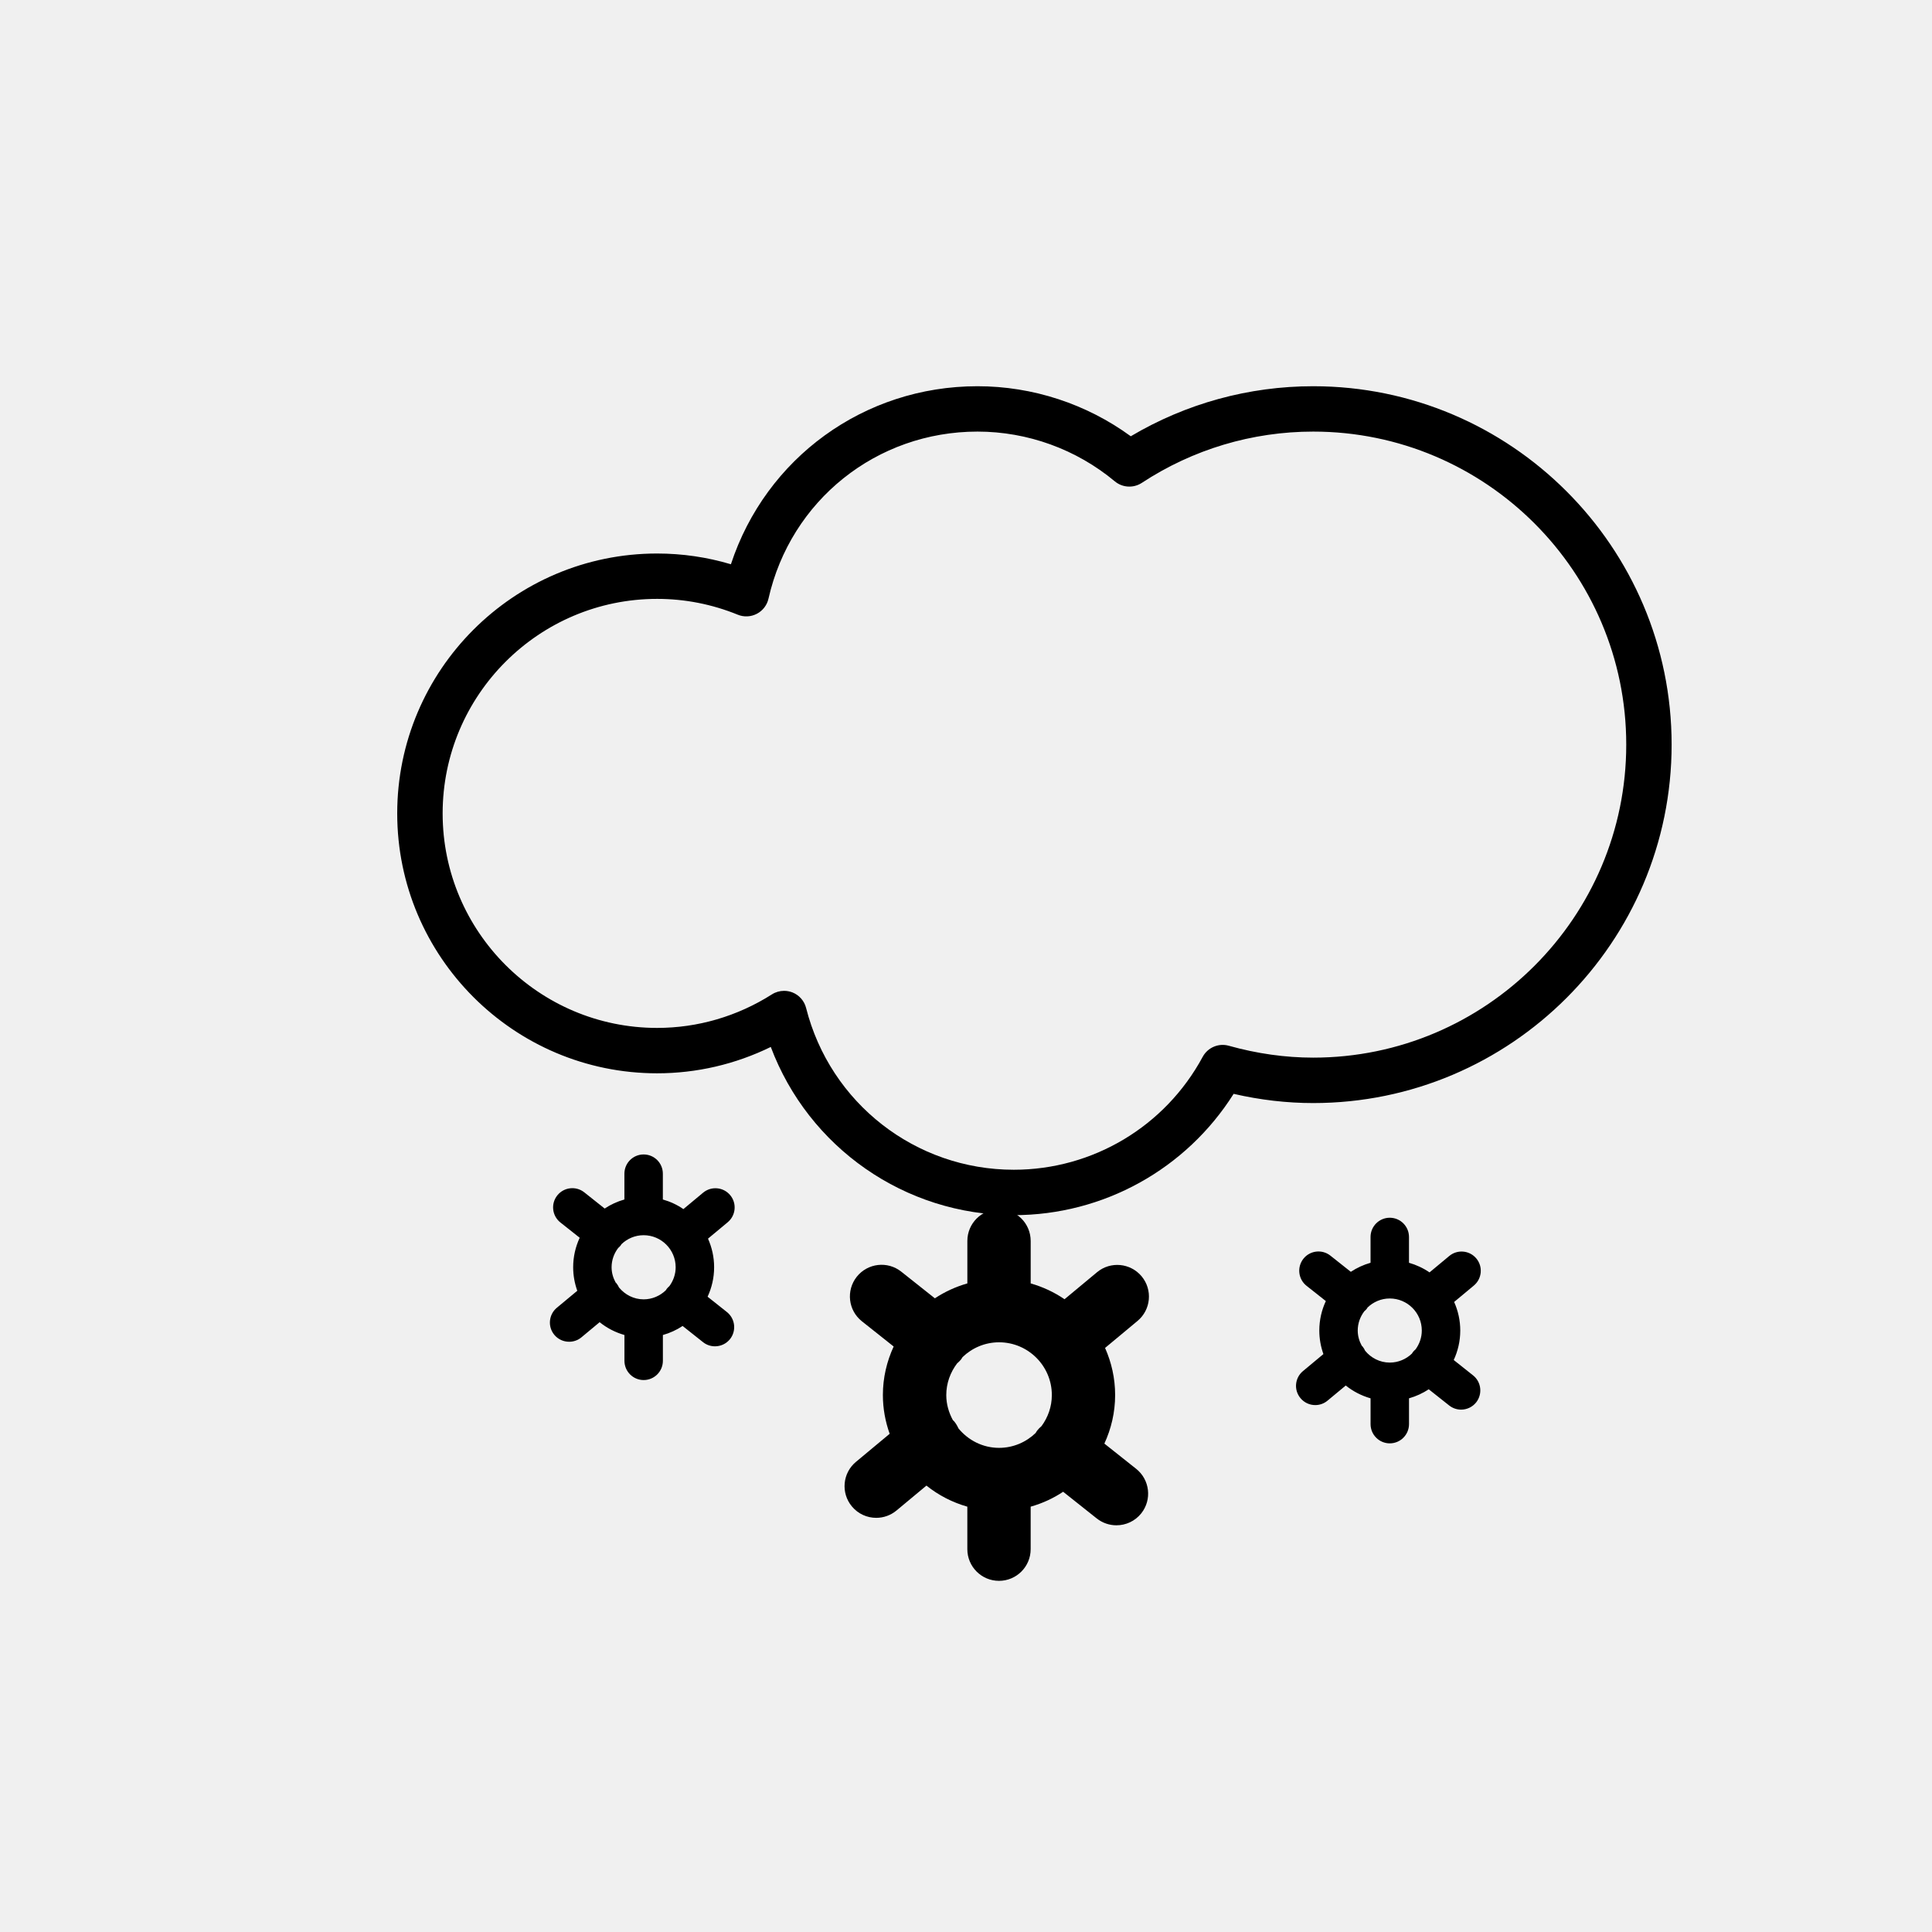
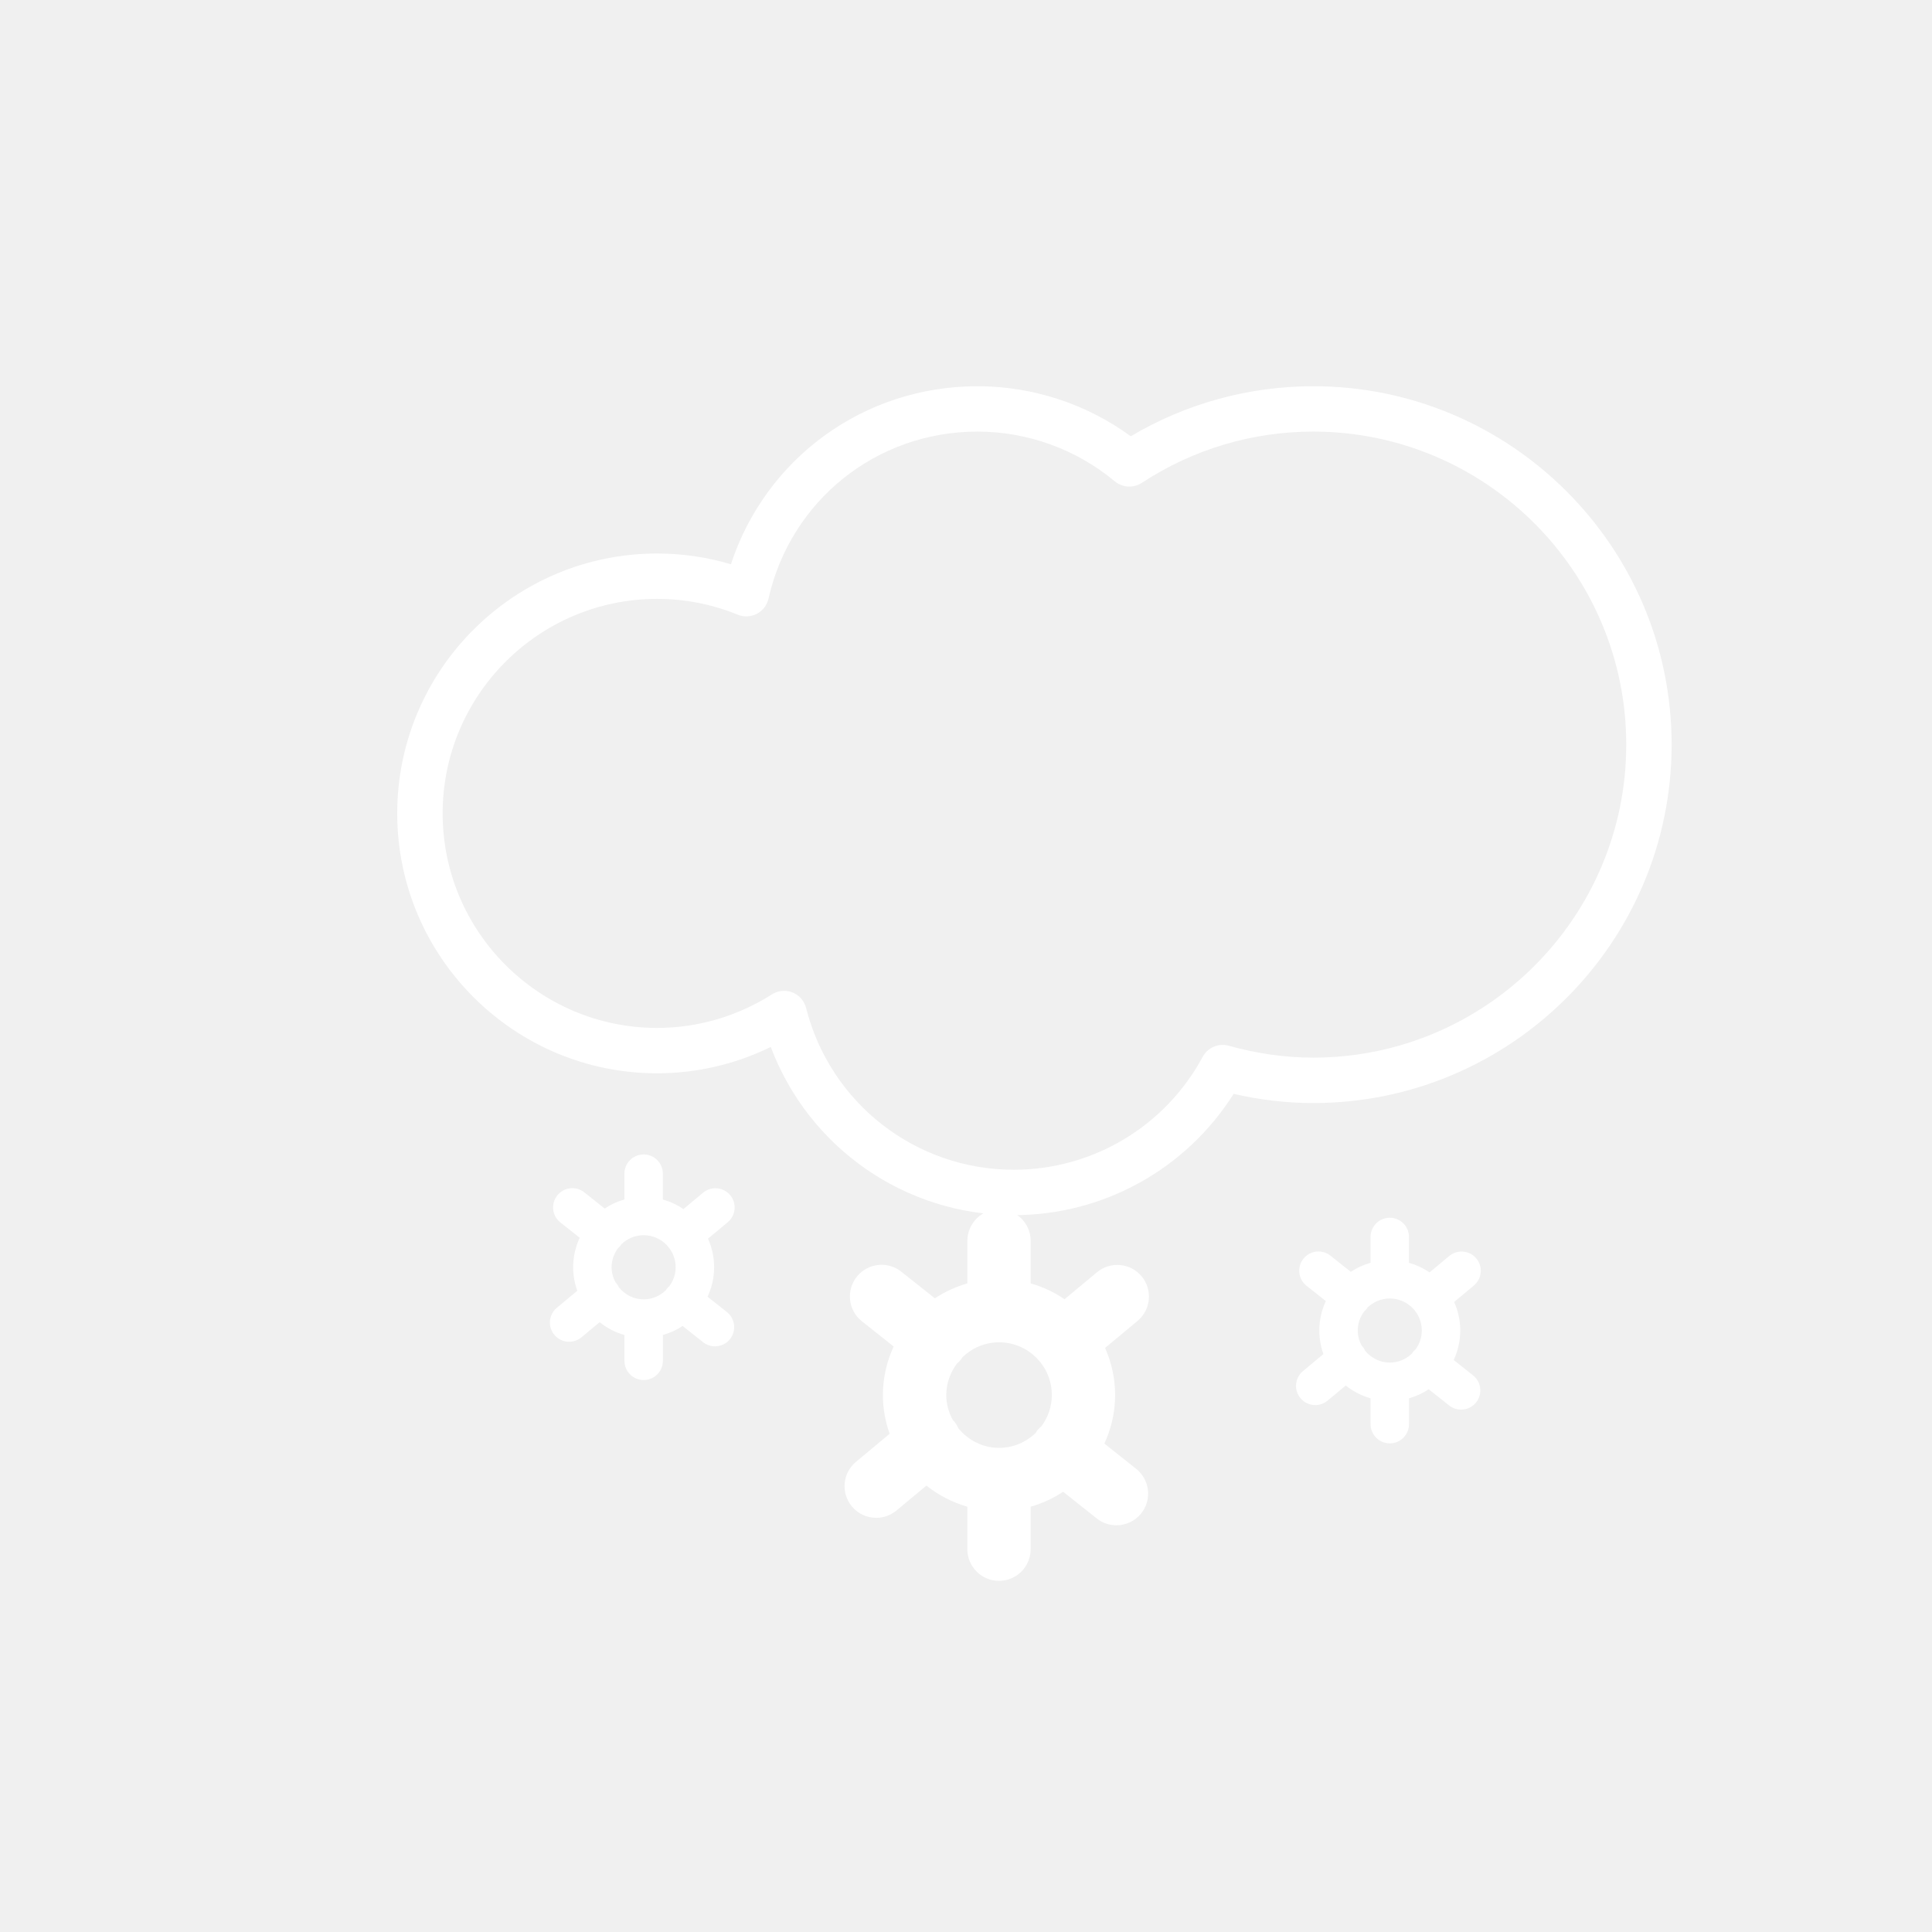
- <svg xmlns="http://www.w3.org/2000/svg" version="1.1" id="Layer_1" x="0px" y="0px" width="100px" height="100px" viewBox="0 0 100 100" enable-background="new 0 0 100 100" xml:space="preserve">
+ <svg xmlns="http://www.w3.org/2000/svg" version="1.1" id="Layer_1" x="0px" y="0px" width="100px" height="100px" fill="#fff" viewBox="0 0 100 100" enable-background="new 0 0 100 100" xml:space="preserve">
  <g>
    <path d="M58.807,76.026l-1.645-1.306c0.354-0.767,0.557-1.615,0.557-2.513c0-0.869-0.189-1.69-0.521-2.438l1.68-1.398   c0.696-0.578,0.791-1.613,0.212-2.309c-0.58-0.694-1.613-0.791-2.309-0.211l-1.681,1.397c-0.529-0.362-1.12-0.639-1.752-0.819   v-2.197c0-0.906-0.733-1.641-1.639-1.641s-1.639,0.734-1.639,1.641v2.197c-0.604,0.173-1.17,0.433-1.681,0.772l-1.74-1.38   c-0.709-0.563-1.74-0.444-2.303,0.264c-0.562,0.71-0.444,1.741,0.265,2.304l1.645,1.306c-0.354,0.765-0.558,1.615-0.558,2.512   c0,0.705,0.128,1.378,0.351,2.006l-1.744,1.452c-0.696,0.577-0.791,1.61-0.212,2.306c0.325,0.392,0.791,0.592,1.262,0.592   c0.369,0,0.741-0.125,1.047-0.379l1.551-1.29c0.617,0.495,1.334,0.868,2.116,1.091v2.199c0,0.905,0.733,1.64,1.639,1.64   s1.639-0.734,1.639-1.64v-2.199c0.604-0.171,1.171-0.431,1.681-0.772l1.74,1.382c0.302,0.238,0.661,0.354,1.018,0.354   c0.484,0,0.962-0.212,1.286-0.619C59.635,77.621,59.516,76.59,58.807,76.026z M49.611,73.935c-0.059-0.127-0.129-0.251-0.223-0.365   c-0.021-0.024-0.047-0.043-0.068-0.066c-0.21-0.387-0.341-0.824-0.341-1.295c0-0.618,0.214-1.184,0.563-1.643   c0.07-0.062,0.14-0.124,0.199-0.198c0.031-0.039,0.052-0.081,0.079-0.123c0.492-0.473,1.157-0.768,1.891-0.768   c1.507,0,2.732,1.226,2.732,2.731c0,0.602-0.201,1.154-0.532,1.605c-0.083,0.07-0.16,0.147-0.23,0.237   c-0.03,0.038-0.051,0.08-0.077,0.122c-0.492,0.473-1.158,0.769-1.893,0.769C50.862,74.941,50.112,74.544,49.611,73.935z" />
    <path d="M76.244,71.188l-0.999-0.794c0.215-0.466,0.338-0.98,0.338-1.525c0-0.528-0.115-1.028-0.317-1.48l1.02-0.849   c0.423-0.353,0.48-0.979,0.129-1.402c-0.352-0.422-0.979-0.48-1.402-0.128l-1.021,0.849c-0.32-0.22-0.68-0.388-1.063-0.498v-1.335   c0-0.55-0.446-0.996-0.995-0.996s-0.995,0.446-0.995,0.996v1.335c-0.367,0.104-0.71,0.263-1.021,0.468l-1.056-0.837   c-0.431-0.342-1.057-0.269-1.398,0.16c-0.341,0.432-0.27,1.057,0.161,1.4l1,0.791c-0.216,0.465-0.338,0.979-0.338,1.526   c0,0.427,0.077,0.836,0.212,1.218l-1.059,0.881c-0.422,0.352-0.48,0.978-0.128,1.399c0.197,0.238,0.48,0.36,0.766,0.36   c0.224,0,0.45-0.075,0.636-0.231l0.942-0.782c0.375,0.301,0.81,0.527,1.284,0.663v1.335c0,0.55,0.446,0.996,0.995,0.996   s0.995-0.446,0.995-0.996v-1.335c0.367-0.105,0.711-0.263,1.021-0.468l1.057,0.837c0.183,0.145,0.401,0.216,0.618,0.216   c0.294,0,0.584-0.129,0.781-0.376C76.746,72.153,76.674,71.527,76.244,71.188z M70.66,69.916c-0.036-0.078-0.078-0.153-0.135-0.223   c-0.013-0.015-0.029-0.024-0.042-0.041c-0.127-0.234-0.207-0.499-0.207-0.784c0-0.377,0.13-0.72,0.341-0.998   c0.042-0.037,0.085-0.074,0.121-0.12c0.019-0.024,0.031-0.05,0.047-0.074c0.299-0.288,0.703-0.467,1.148-0.467   c0.915,0,1.659,0.743,1.659,1.659c0,0.364-0.122,0.699-0.323,0.975c-0.05,0.041-0.098,0.09-0.14,0.143   c-0.018,0.023-0.031,0.05-0.047,0.074c-0.299,0.288-0.703,0.467-1.149,0.467C71.419,70.526,70.964,70.286,70.66,69.916z" />
    <path d="M37.624,67.911l-0.999-0.793c0.215-0.465,0.338-0.98,0.338-1.525c0-0.528-0.115-1.027-0.317-1.481l1.02-0.849   c0.423-0.352,0.481-0.979,0.129-1.402c-0.352-0.422-0.979-0.479-1.402-0.128l-1.021,0.85c-0.32-0.222-0.68-0.389-1.063-0.497V60.75   c0-0.551-0.445-0.996-0.995-0.996c-0.549,0-0.995,0.445-0.995,0.996v1.335c-0.367,0.104-0.71,0.262-1.021,0.469l-1.056-0.839   c-0.431-0.341-1.056-0.269-1.398,0.161c-0.341,0.43-0.27,1.056,0.161,1.398l1,0.792c-0.216,0.465-0.338,0.981-0.338,1.526   c0,0.428,0.077,0.836,0.213,1.218l-1.059,0.88c-0.422,0.352-0.48,0.98-0.128,1.402c0.197,0.236,0.48,0.357,0.766,0.357   c0.224,0,0.45-0.074,0.636-0.229l0.942-0.784c0.375,0.303,0.81,0.528,1.284,0.663v1.335c0,0.551,0.446,0.997,0.995,0.997   c0.55,0,0.995-0.446,0.995-0.997V69.1c0.367-0.104,0.711-0.262,1.021-0.468l1.057,0.838c0.183,0.146,0.401,0.215,0.618,0.215   c0.294,0,0.584-0.129,0.781-0.376C38.126,68.879,38.055,68.253,37.624,67.911z M32.04,66.64c-0.036-0.076-0.078-0.151-0.135-0.22   c-0.013-0.017-0.029-0.028-0.042-0.042c-0.127-0.234-0.207-0.5-0.207-0.785c0-0.377,0.13-0.72,0.341-0.997   c0.042-0.039,0.085-0.076,0.121-0.122c0.019-0.022,0.032-0.049,0.047-0.073c0.299-0.288,0.703-0.467,1.148-0.467   c0.915,0,1.659,0.744,1.659,1.659c0,0.365-0.123,0.7-0.323,0.974c-0.05,0.042-0.098,0.091-0.14,0.145   c-0.019,0.023-0.031,0.048-0.047,0.073c-0.299,0.288-0.703,0.469-1.149,0.469C32.799,67.253,32.345,67.011,32.04,66.64z" />
    <g>
      <path d="M52.472,62.896c-5.649,0-10.625-3.513-12.576-8.706c-1.832,0.896-3.839,1.364-5.884,1.364    c-7.417,0-13.452-6.035-13.452-13.452c0-7.418,6.034-13.452,13.452-13.452c1.3,0,2.58,0.187,3.82,0.556    c1.802-5.487,6.878-9.215,12.763-9.215c2.854,0,5.639,0.914,7.934,2.59c2.861-1.697,6.108-2.59,9.443-2.59    c10.229,0,18.551,8.321,18.551,18.55c0,10.229-8.322,18.553-18.551,18.553c-1.365,0-2.747-0.16-4.119-0.477    C61.396,60.512,57.116,62.896,52.472,62.896z M40.584,51.286c0.146,0,0.294,0.027,0.434,0.082c0.35,0.139,0.612,0.438,0.705,0.803    c1.248,4.931,5.668,8.375,10.749,8.375c4.089,0,7.835-2.239,9.779-5.844c0.261-0.483,0.821-0.723,1.352-0.574    c1.455,0.408,2.925,0.615,4.369,0.615c8.934,0,16.202-7.269,16.202-16.203c0-8.934-7.268-16.201-16.202-16.201    c-3.158,0-6.227,0.918-8.873,2.655c-0.433,0.283-1,0.251-1.397-0.08c-1.991-1.66-4.515-2.575-7.106-2.575    c-5.221,0-9.67,3.557-10.82,8.649c-0.076,0.336-0.296,0.623-0.602,0.782c-0.307,0.16-0.668,0.178-0.987,0.047    c-1.336-0.544-2.741-0.819-4.174-0.819c-6.122,0-11.102,4.981-11.102,11.104c0,6.121,4.98,11.103,11.102,11.103    c2.101,0,4.155-0.601,5.941-1.736C40.145,51.348,40.364,51.286,40.584,51.286z" />
    </g>
  </g>
</svg>
